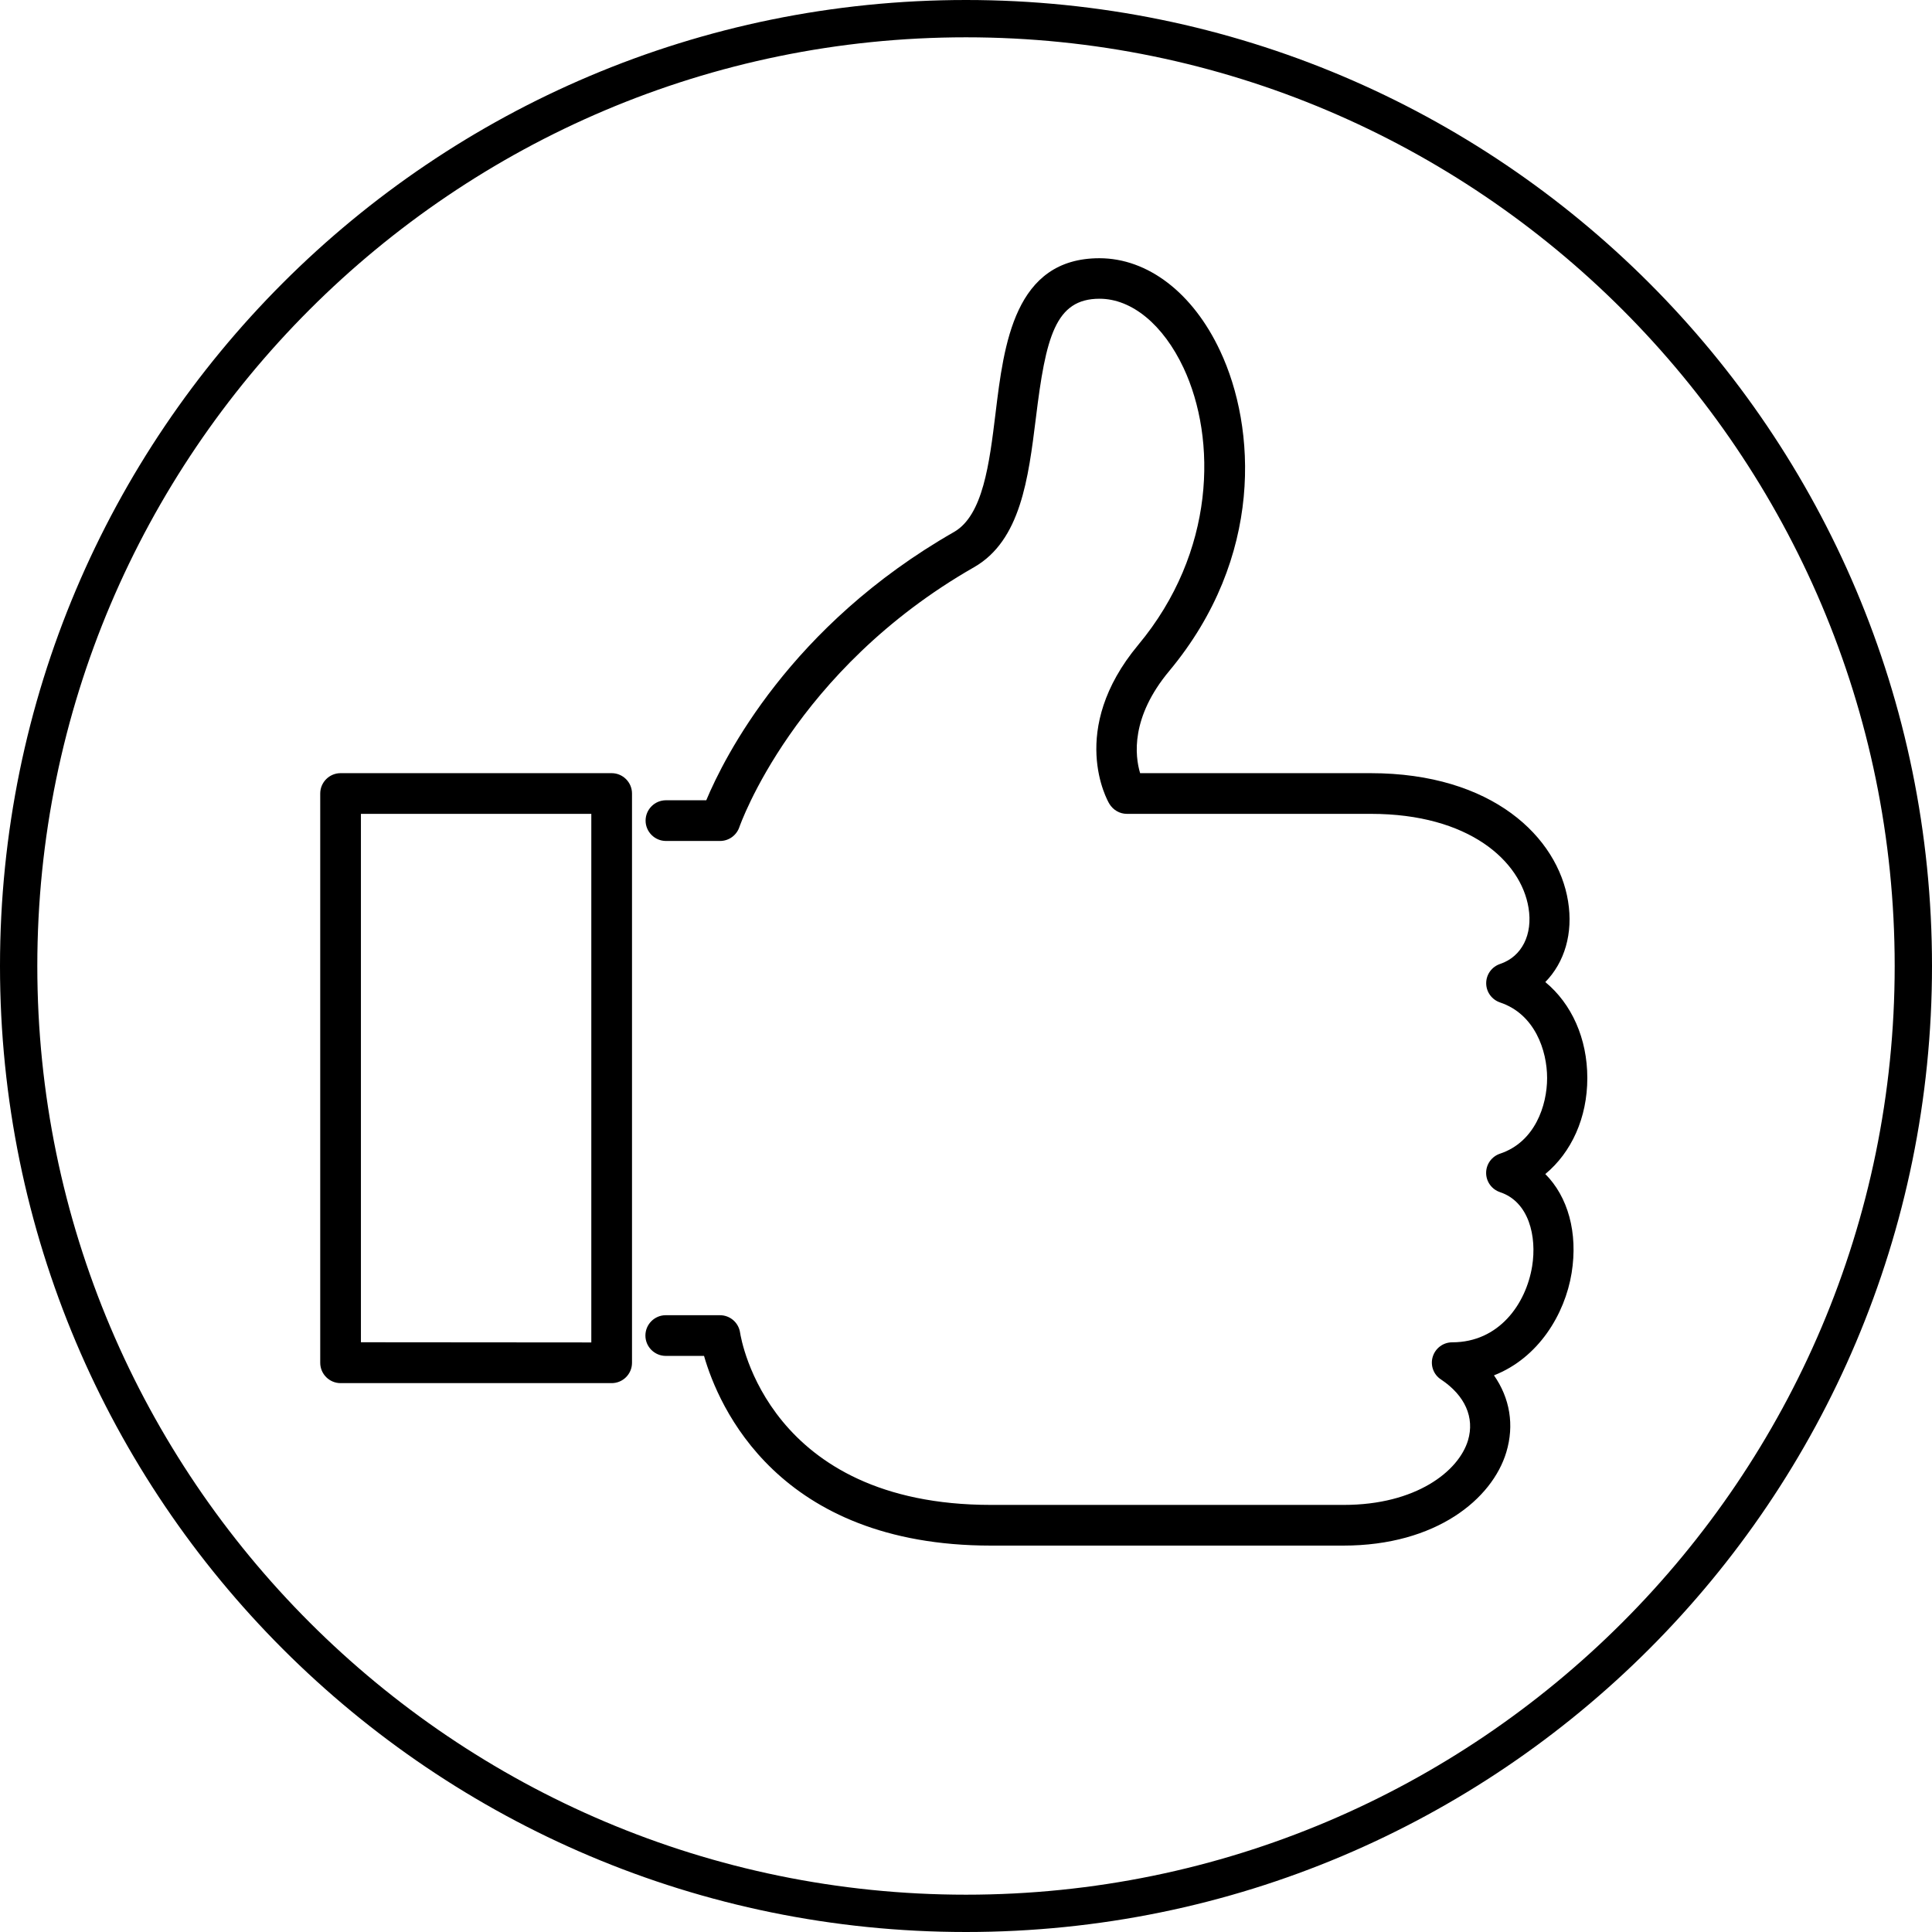
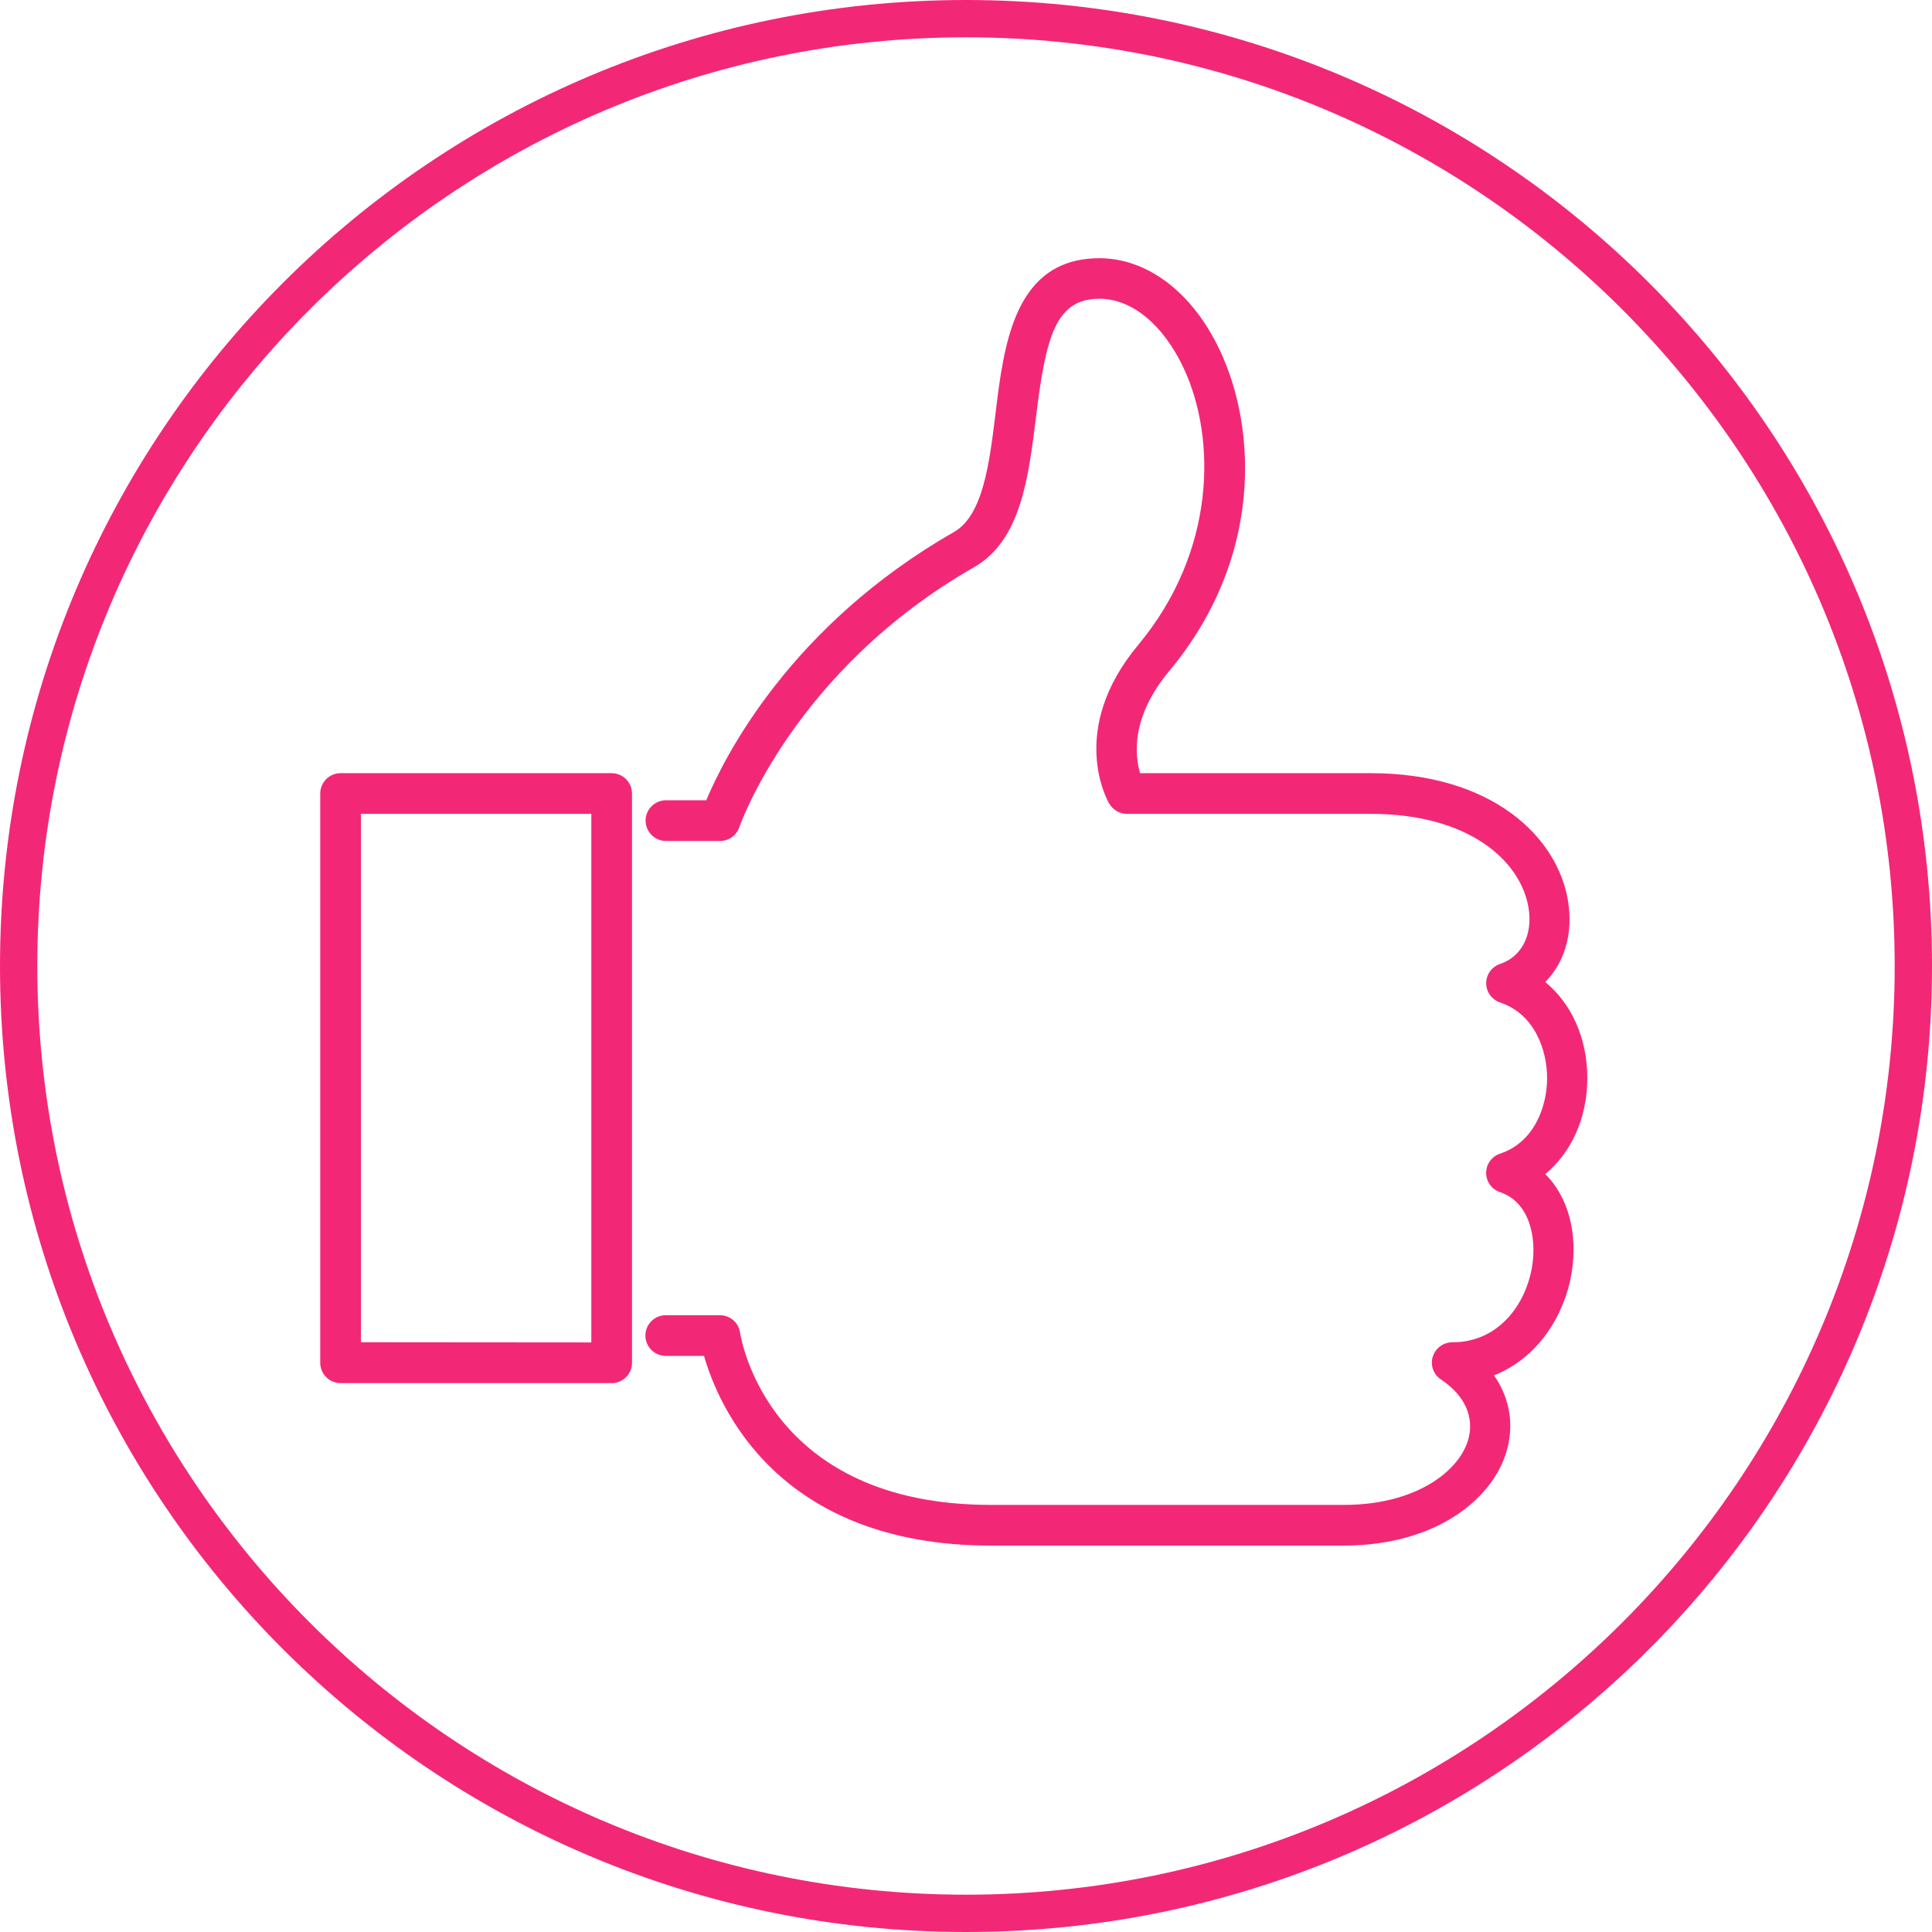
<svg xmlns="http://www.w3.org/2000/svg" version="1.1" width="32" height="32" viewBox="0 0 32 32">
-   <path d="M18.211 4.277c-1.41 0-1.583 1.426-1.722 2.57-0.102 0.832-0.207 1.688-0.687 1.964-2.715 1.552-3.807 3.733-4.104 4.444h-0.668c-0.186 0-0.337 0.152-0.337 0.337s0.152 0.337 0.337 0.337h0.897c0.145 0 0.272-0.093 0.319-0.229 0.009-0.025 0.906-2.601 3.887-4.305 0.773-0.442 0.9-1.472 1.024-2.468 0.164-1.345 0.322-1.979 1.055-1.979 0.535 0 1.055 0.43 1.392 1.147 0.55 1.175 0.532 3.046-0.751 4.586-1.175 1.41-0.51 2.582-0.479 2.632 0.062 0.102 0.17 0.167 0.291 0.167h4.042c1.627 0 2.483 0.782 2.61 1.555 0.074 0.445-0.111 0.81-0.47 0.931-0.135 0.045-0.231 0.171-0.231 0.319s0.096 0.273 0.228 0.318l0.002 0.001c0.575 0.192 0.779 0.795 0.779 1.252s-0.204 1.061-0.779 1.252c-0.135 0.045-0.231 0.171-0.231 0.319s0.096 0.273 0.228 0.318l0.002 0.001c0.479 0.158 0.612 0.733 0.532 1.228-0.102 0.625-0.55 1.259-1.324 1.259-0.148 0-0.278 0.096-0.322 0.238s0.012 0.297 0.136 0.377c0.399 0.266 0.56 0.631 0.448 1.008-0.155 0.516-0.866 1.070-2.056 1.070h-5.845c-3.683 0-4.138-2.737-4.156-2.854-0.025-0.167-0.167-0.288-0.334-0.288h-0.897c-0.186 0-0.337 0.151-0.337 0.337s0.152 0.337 0.337 0.337h0.634c0.238 0.829 1.218 3.142 4.753 3.142h5.835c1.543 0 2.468-0.776 2.7-1.546 0.136-0.451 0.059-0.897-0.204-1.274 0.736-0.288 1.175-1.011 1.286-1.695 0.108-0.668-0.062-1.265-0.436-1.639 0.433-0.359 0.696-0.931 0.696-1.59 0-0.656-0.26-1.231-0.696-1.59 0.319-0.325 0.464-0.807 0.377-1.339-0.17-1.058-1.249-2.121-3.272-2.121h-3.816c-0.087-0.288-0.158-0.925 0.482-1.692 1.571-1.886 1.438-4.036 0.844-5.3-0.451-0.965-1.2-1.537-2.001-1.537zM10.131 12.806h-4.49c-0.186 0-0.337 0.152-0.337 0.337v9.429c0 0.186 0.152 0.337 0.337 0.337h4.49c0.186 0 0.337-0.151 0.337-0.337v-9.429c0-0.186-0.152-0.337-0.337-0.337zM5.978 22.231v-8.751h3.816v8.755l-3.816-0.003z" />
-   <path d="M16 0.618c8.482 0 15.382 6.899 15.382 15.382s-6.899 15.382-15.382 15.382c-8.482 0-15.382-6.899-15.382-15.382s6.899-15.382 15.382-15.382zM16 0c-8.838 0-16 7.162-16 16s7.162 16 16 16c8.838 0 16-7.162 16-16s-7.162-16-16-16z" />
+   <path fill="#f22876" d="M18.211 4.277c-1.41 0-1.583 1.426-1.722 2.57-0.102 0.832-0.207 1.688-0.687 1.964-2.715 1.552-3.807 3.733-4.104 4.444h-0.668c-0.186 0-0.337 0.152-0.337 0.337s0.152 0.337 0.337 0.337h0.897c0.145 0 0.272-0.093 0.319-0.229 0.009-0.025 0.906-2.601 3.887-4.305 0.773-0.442 0.9-1.472 1.024-2.468 0.164-1.345 0.322-1.979 1.055-1.979 0.535 0 1.055 0.43 1.392 1.147 0.55 1.175 0.532 3.046-0.751 4.586-1.175 1.41-0.51 2.582-0.479 2.632 0.062 0.102 0.17 0.167 0.291 0.167h4.042c1.627 0 2.483 0.782 2.61 1.555 0.074 0.445-0.111 0.81-0.47 0.931-0.135 0.045-0.231 0.171-0.231 0.319s0.096 0.273 0.228 0.318l0.002 0.001c0.575 0.192 0.779 0.795 0.779 1.252s-0.204 1.061-0.779 1.252c-0.135 0.045-0.231 0.171-0.231 0.319s0.096 0.273 0.228 0.318l0.002 0.001c0.479 0.158 0.612 0.733 0.532 1.228-0.102 0.625-0.55 1.259-1.324 1.259-0.148 0-0.278 0.096-0.322 0.238s0.012 0.297 0.136 0.377c0.399 0.266 0.56 0.631 0.448 1.008-0.155 0.516-0.866 1.070-2.056 1.070h-5.845c-3.683 0-4.138-2.737-4.156-2.854-0.025-0.167-0.167-0.288-0.334-0.288h-0.897c-0.186 0-0.337 0.151-0.337 0.337s0.152 0.337 0.337 0.337h0.634c0.238 0.829 1.218 3.142 4.753 3.142h5.835c1.543 0 2.468-0.776 2.7-1.546 0.136-0.451 0.059-0.897-0.204-1.274 0.736-0.288 1.175-1.011 1.286-1.695 0.108-0.668-0.062-1.265-0.436-1.639 0.433-0.359 0.696-0.931 0.696-1.59 0-0.656-0.26-1.231-0.696-1.59 0.319-0.325 0.464-0.807 0.377-1.339-0.17-1.058-1.249-2.121-3.272-2.121h-3.816c-0.087-0.288-0.158-0.925 0.482-1.692 1.571-1.886 1.438-4.036 0.844-5.3-0.451-0.965-1.2-1.537-2.001-1.537zM10.131 12.806h-4.49c-0.186 0-0.337 0.152-0.337 0.337v9.429c0 0.186 0.152 0.337 0.337 0.337h4.49c0.186 0 0.337-0.151 0.337-0.337v-9.429c0-0.186-0.152-0.337-0.337-0.337zM5.978 22.231v-8.751h3.816v8.755l-3.816-0.003z" />
+   <path fill="#f22876" d="M16 0.618c8.482 0 15.382 6.899 15.382 15.382s-6.899 15.382-15.382 15.382c-8.482 0-15.382-6.899-15.382-15.382s6.899-15.382 15.382-15.382zM16 0c-8.838 0-16 7.162-16 16s7.162 16 16 16c8.838 0 16-7.162 16-16s-7.162-16-16-16z" />
</svg>
